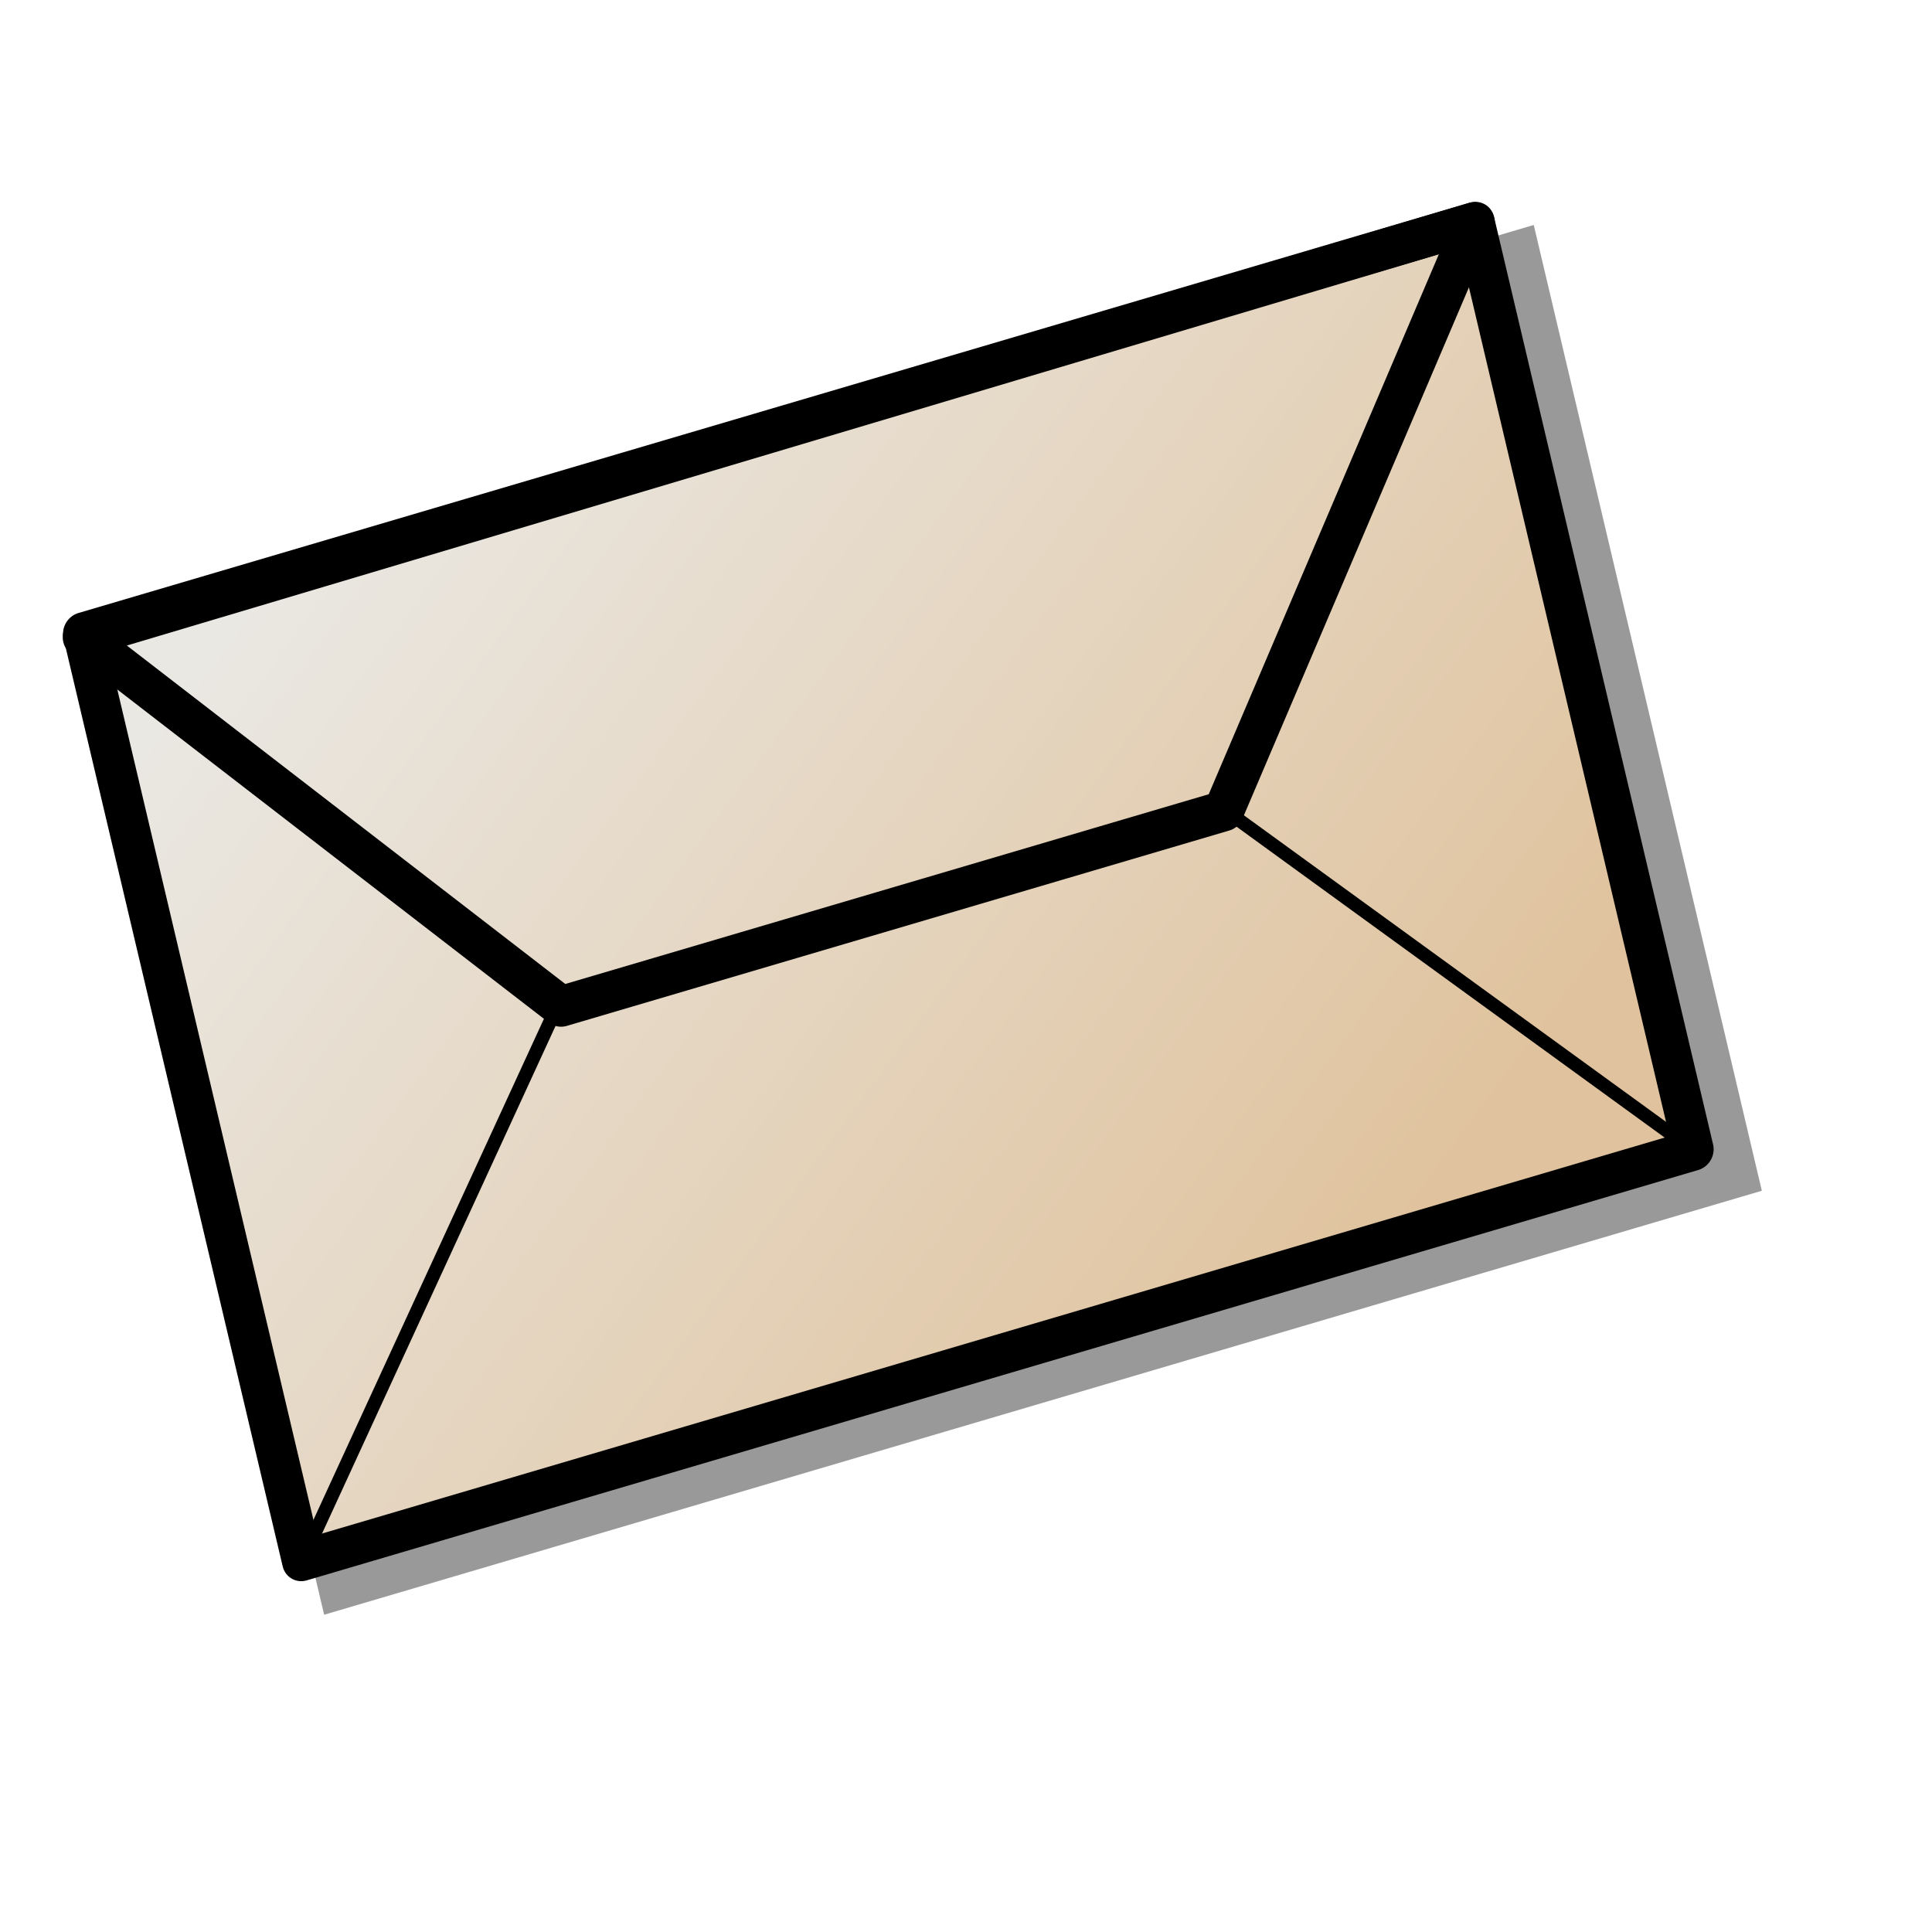
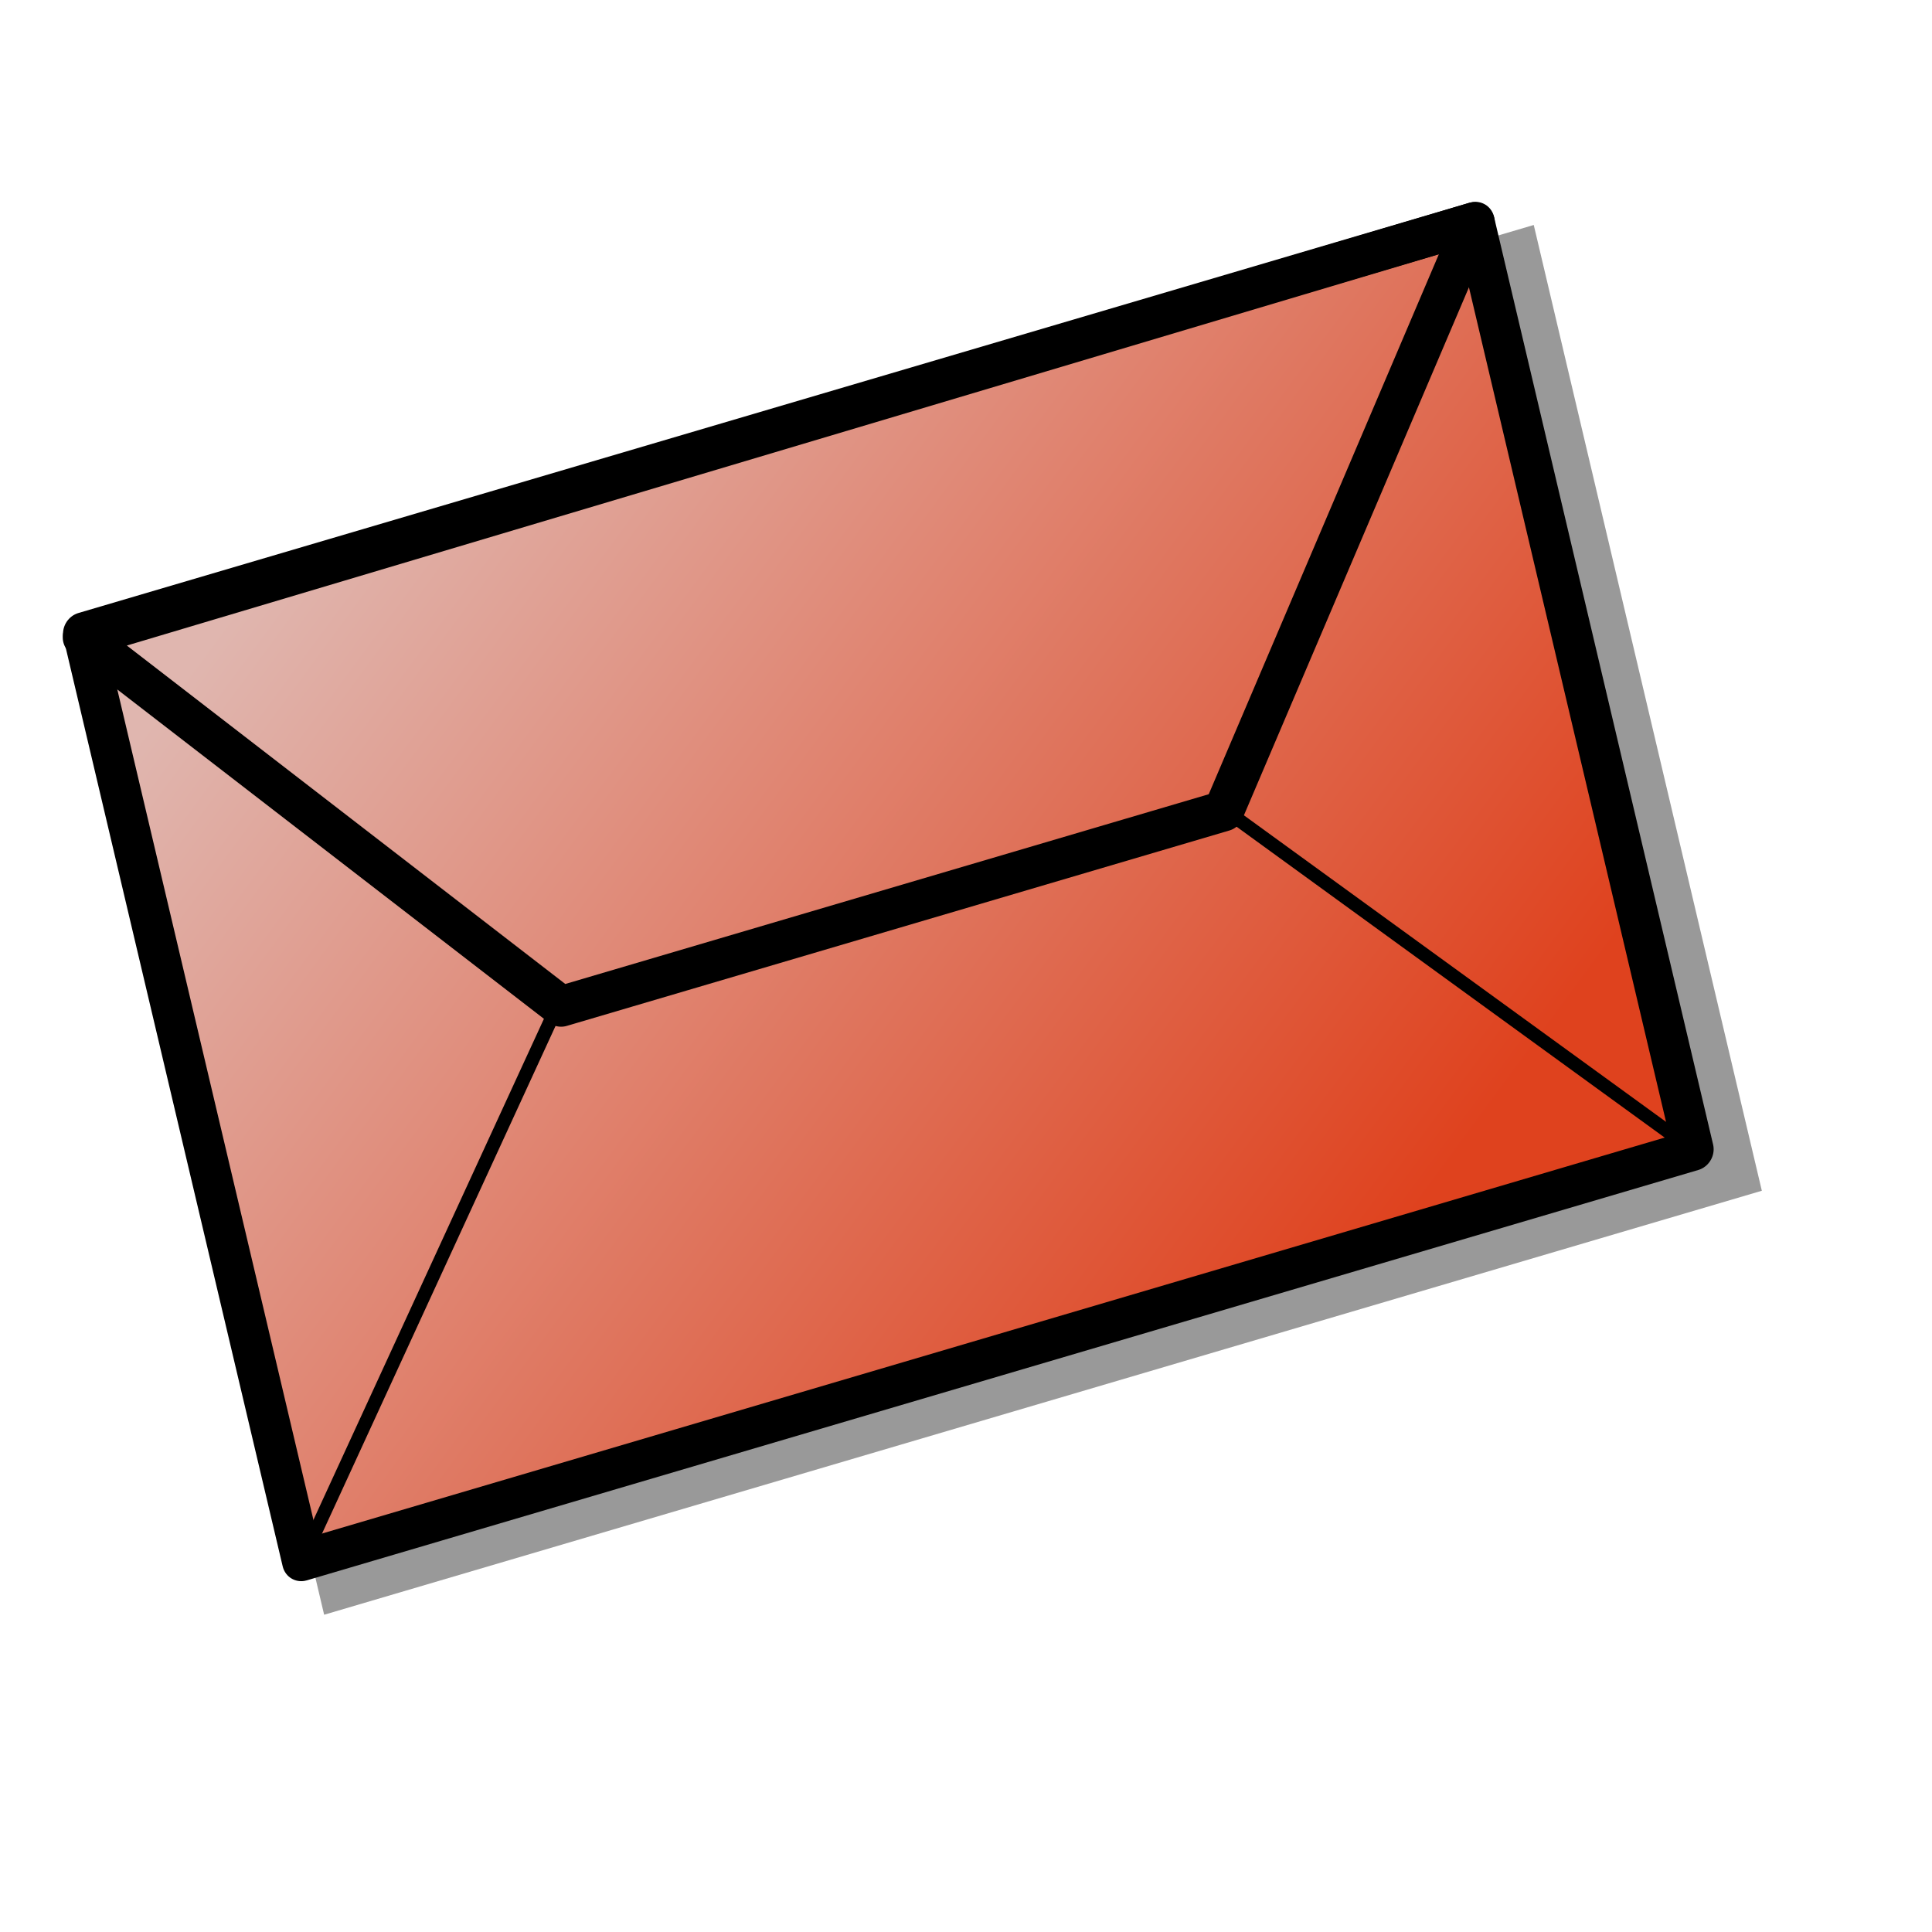
<svg xmlns="http://www.w3.org/2000/svg" xmlns:xlink="http://www.w3.org/1999/xlink" id="svg1" width="128pt" height="128pt">
  <defs id="defs3">
    <linearGradient id="linearGradient840">
      <stop style="stop-color:#e0c39e;stop-opacity:1;" offset="0" id="stop841" />
      <stop style="stop-color:#eae8e3;stop-opacity:1;" offset="1" id="stop842" />
    </linearGradient>
    <linearGradient id="linearGradient837">
-       <stop style="stop-color:#ffbe00;stop-opacity:1;" offset="0" id="stop838" />
-       <stop style="stop-color:#fff200;stop-opacity:1;" offset="1" id="stop839" />
+       <stop style="stop-color:#df421e;stop-opacity:1;" offset="0" id="stop838" />
+       <stop style="stop-color:#e0b6af;stop-opacity:1;" offset="1" id="stop839" />
    </linearGradient>
    <linearGradient id="linearGradient834">
      <stop style="stop-color:#dddd84;stop-opacity:1;" offset="0" id="stop835" />
      <stop style="stop-color:#ffffe8;stop-opacity:1;" offset="1" id="stop836" />
    </linearGradient>
    <linearGradient id="linearGradient830">
      <stop style="stop-color:#000;stop-opacity:1;" offset="0" id="stop831" />
      <stop style="stop-color:#fff;stop-opacity:1;" offset="1" id="stop832" />
    </linearGradient>
-     <linearGradient xlink:href="#linearGradient840" id="linearGradient833" x1="0.884" y1="0.881" x2="2.6596832e-18" y2="0.149" />
+     <linearGradient xlink:href="#linearGradient837" id="linearGradient833" x1="0.884" y1="0.881" x2="8.0908587e-18" y2="0.149" />
  </defs>
  <rect style="fill-rule:evenodd;stroke:none;stroke-width:3.75;fill:#000000;fill-opacity:0.4;stroke-dasharray:none;stroke-linejoin:round;stroke-linecap:round;stroke-opacity:1;" id="rect829" width="132.409" height="87.659" x="-4.926" y="57.474" transform="matrix(0.959159,-0.282867,0.229848,0.973227,0,0)" />
  <rect style="fill:url(#linearGradient833);fill-rule:evenodd;stroke:#000000;stroke-width:3.592;stroke-linecap:round;stroke-linejoin:round;" id="rect825" width="128.147" height="84.209" x="-5.716" y="55.777" transform="matrix(0.959159,-0.282867,0.229848,0.973227,0,0)" />
  <path style="fill:none;fill-opacity:0.5;fill-rule:evenodd;stroke:#000000;stroke-width:3.589;stroke-linejoin:round;" d="M 7.337,56.305 L 49.565,88.902 L 108.095,71.641 L 130.251,19.652 L 7.337,56.305 z " id="path826" />
  <path style="fill:none;fill-opacity:0.75;fill-rule:evenodd;stroke:#000000;stroke-width:1.196;" d="M 49.389,88.515 L 26.693,137.855" id="path827" />
  <path style="fill:none;fill-opacity:0.75;fill-rule:evenodd;stroke:#000000;stroke-width:1.196;" d="M 108.204,71.541 L 149.606,101.607" id="path828" />
</svg>
